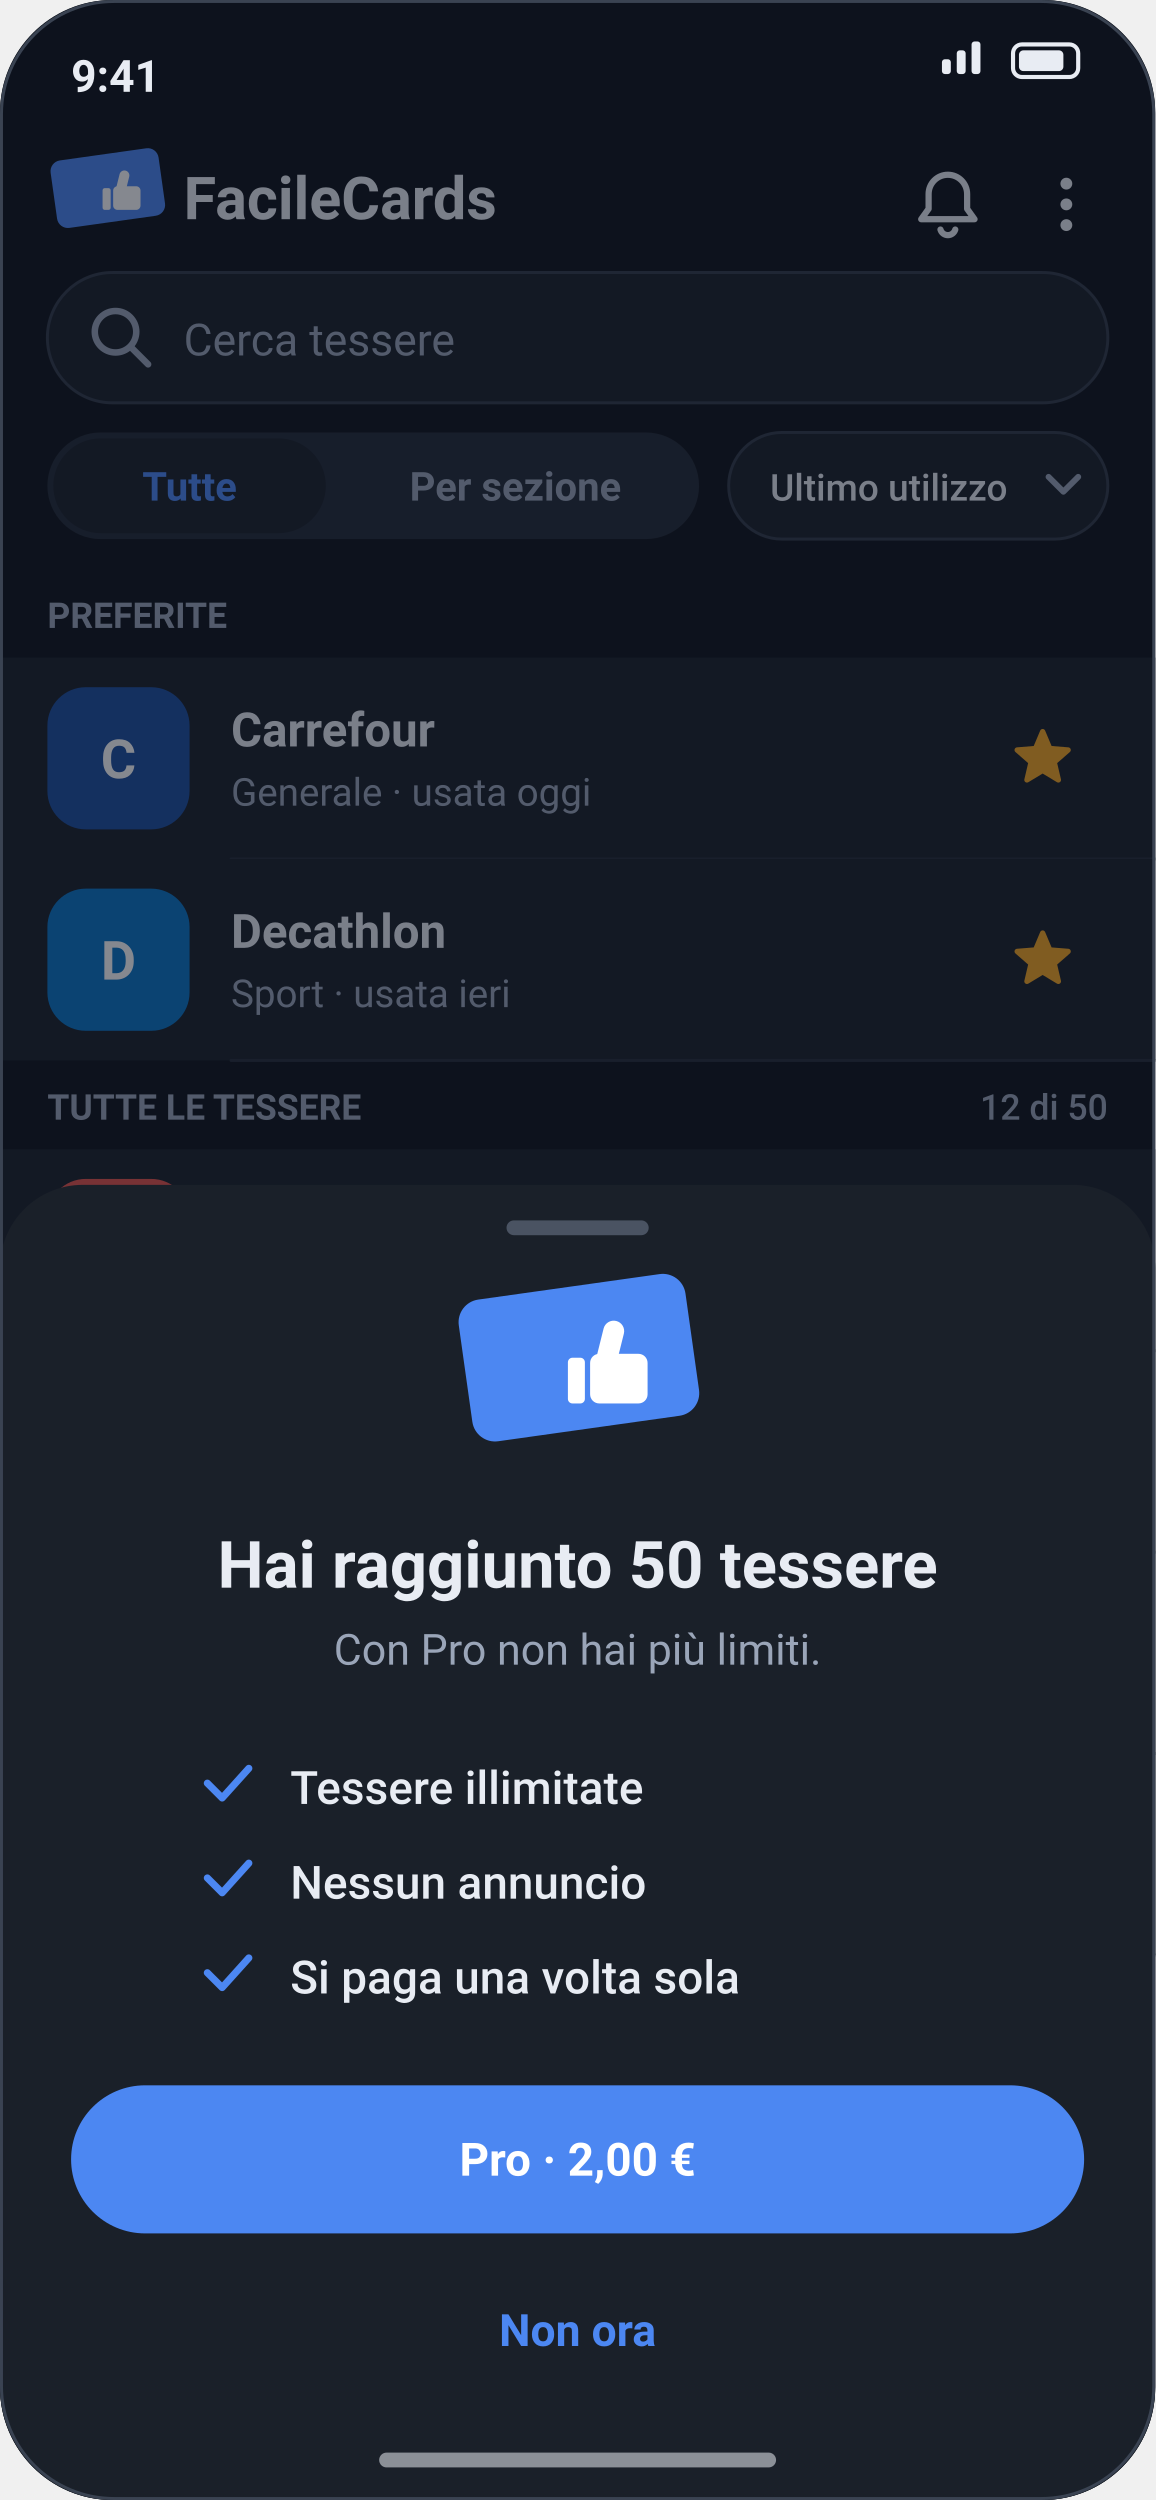
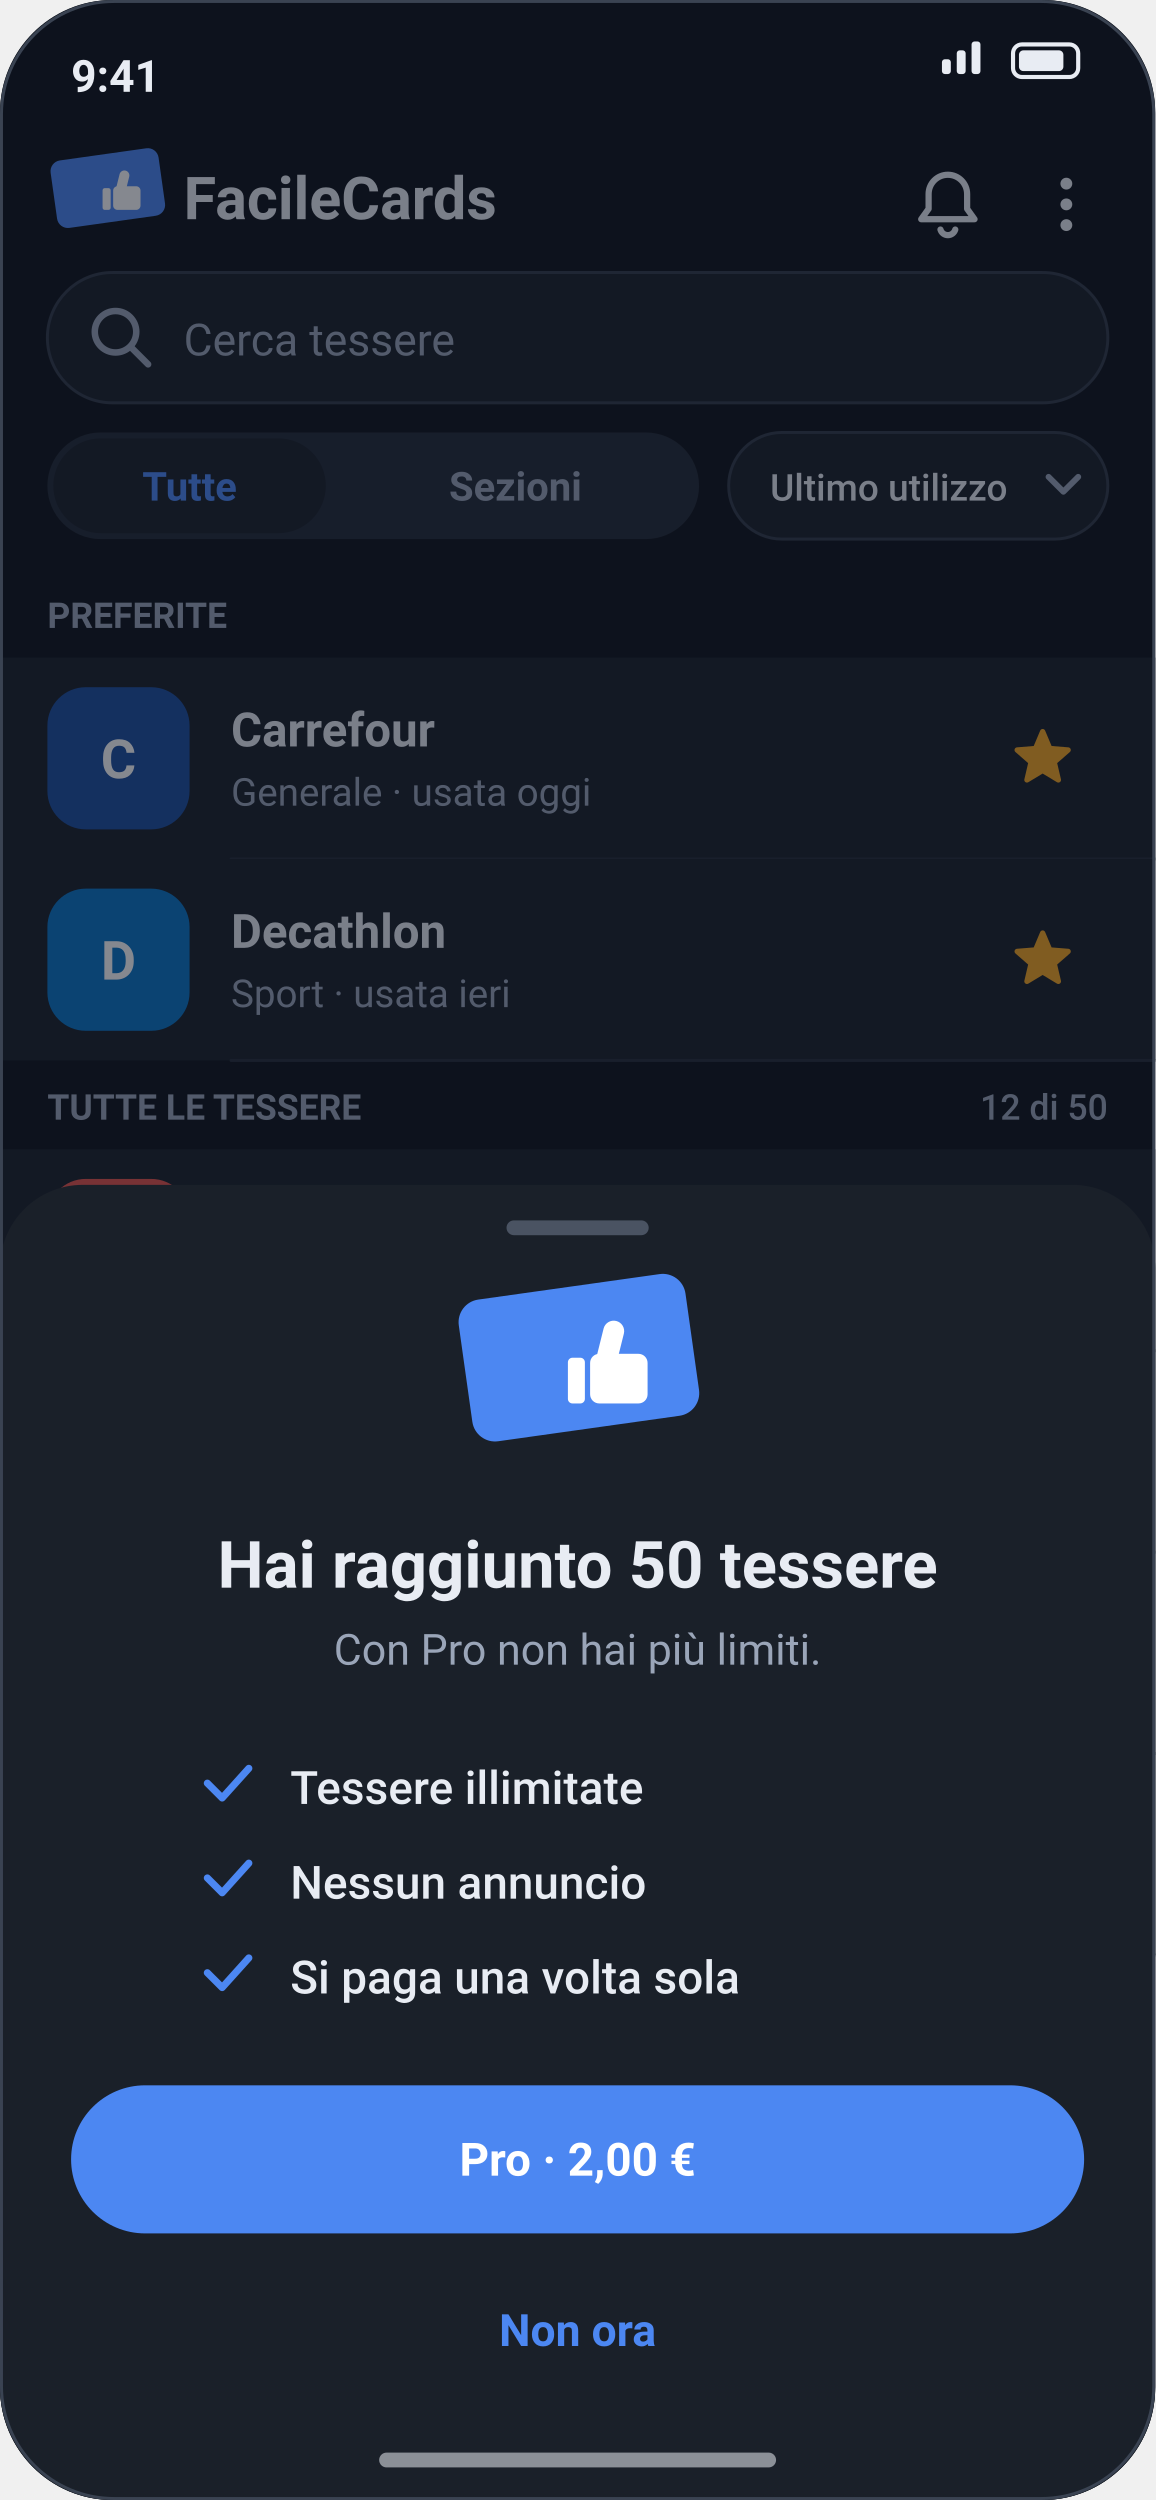
<svg xmlns="http://www.w3.org/2000/svg" viewBox="0 0 390 844" width="390" height="844" font-family="Roboto, Inter, 'Helvetica Neue', Arial, sans-serif">
  <defs>
    <clipPath id="s">
      <rect width="390" height="844" rx="38" />
    </clipPath>
  </defs>
  <g clip-path="url(#s)">
    <rect x="0" y="0" width="390" height="844" rx="0" fill="#0F131A" opacity="1" />
    <g transform="translate(18 52) scale(.092)">
      <rect width="400" height="250" rx="40" fill="#4C87F2" transform="rotate(-8 200 125)" />
    </g>
    <g transform="translate(34 57) scale(.105)" fill="#fff">
      <rect x="6" y="62" width="26" height="70" rx="7" />
      <g transform="rotate(14 66 62)">
        <rect x="50" y="4" width="32" height="74" rx="16" />
      </g>
      <rect x="40" y="56" width="88" height="76" rx="14" />
    </g>
    <text x="62" y="74" font-size="20" font-weight="700" fill="#E8ECF3" text-anchor="start" opacity="1">FacileCards</text>
    <g fill="none" stroke="#E8ECF3" stroke-width="2.1" stroke-linecap="round" stroke-linejoin="round">
      <path d="M311 74 H329 L326.5 70.5 V65.5 a6.5 6.5 0 0 0 -13 0 V70.5 Z" />
      <path d="M317.5 77.5 a2.6 2.6 0 0 0 5 0" />
    </g>
    <circle cx="360" cy="62" r="2" fill="#E8ECF3" />
    <circle cx="360" cy="69" r="2" fill="#E8ECF3" />
    <circle cx="360" cy="76" r="2" fill="#E8ECF3" />
    <rect x="16" y="92" width="358" height="44" rx="22" fill="#1A2029" stroke="#323A48" stroke-width="1" opacity="1" />
    <g fill="none" stroke="#9AA5B8" stroke-width="2.2" stroke-linecap="round">
      <circle cx="39" cy="112" r="7" />
      <line x1="44.5" y1="117.5" x2="50" y2="123" />
    </g>
    <text x="62" y="120" font-size="15" font-weight="400" fill="#9AA5B8" text-anchor="start" opacity="1">Cerca tessere</text>
    <rect x="16" y="146" width="220" height="36" rx="18" fill="#232A36" opacity="1" />
    <rect x="18" y="148" width="92" height="32" rx="16" fill="#1A2029" opacity="1" />
    <text x="64.0" y="169" font-size="13.5" font-weight="600" fill="#4C87F2" text-anchor="middle" opacity="1">Tutte</text>
-     <text x="174.0" y="169" font-size="13.5" font-weight="600" fill="#9AA5B8" text-anchor="middle" opacity="1">Per sezione</text>
+     <text x="174.0" y="169" font-size="13.5" font-weight="600" fill="#9AA5B8" text-anchor="middle" opacity="1">Sezioni</text>
    <rect x="246" y="146" width="128" height="36" rx="18" fill="#1A2029" stroke="#323A48" stroke-width="1" opacity="1" />
    <text x="260" y="169" font-size="12.5" font-weight="500" fill="#E8ECF3" text-anchor="start" opacity="1">Ultimo utilizzo</text>
    <path d="M354 161 l5 5 l5 -5" fill="none" stroke="#9AA5B8" stroke-width="2" stroke-linecap="round" stroke-linejoin="round" />
    <text x="16" y="212" font-size="12" font-weight="700" fill="#9AA5B8" text-anchor="start" opacity="1">PREFERITE</text>
    <rect x="0" y="222" width="390" height="68" rx="0" fill="#1A2029" opacity="1" />
    <rect x="16" y="232" width="48" height="48" rx="12.96" fill="#1D4E9E" opacity="1" />
    <text x="40.0" y="262.72" font-size="18.24" font-weight="700" fill="#fff" text-anchor="middle" opacity="1">C</text>
    <text x="78" y="252" font-size="16" font-weight="600" fill="#E8ECF3" text-anchor="start" opacity="1">Carrefour</text>
    <text x="78" y="272" font-size="13" font-weight="400" fill="#9AA5B8" text-anchor="start" opacity="1">Generale · usata oggi</text>
    <polygon points="352.0,247.0 354.4,252.7 360.6,253.2 355.9,257.3 357.3,263.3 352.0,260.1 346.7,263.3 348.1,257.3 343.4,253.2 349.6,252.7" fill="#F5A623" stroke="#F5A623" stroke-width="1.8" stroke-linejoin="round" />
    <line x1="78" y1="290" x2="390" y2="290" stroke="#262D39" stroke-width="1" stroke-linecap="round" />
    <rect x="0" y="290" width="390" height="68" rx="0" fill="#1A2029" opacity="1" />
    <rect x="16" y="300" width="48" height="48" rx="12.96" fill="#0B74C4" opacity="1" />
    <text x="40.0" y="330.72" font-size="18.24" font-weight="700" fill="#fff" text-anchor="middle" opacity="1">D</text>
    <text x="78" y="320" font-size="16" font-weight="600" fill="#E8ECF3" text-anchor="start" opacity="1">Decathlon</text>
    <text x="78" y="340" font-size="13" font-weight="400" fill="#9AA5B8" text-anchor="start" opacity="1">Sport · usata ieri</text>
    <polygon points="352.0,315.0 354.4,320.7 360.6,321.2 355.9,325.3 357.3,331.3 352.0,328.1 346.7,331.3 348.1,325.3 343.4,321.2 349.6,320.7" fill="#F5A623" stroke="#F5A623" stroke-width="1.8" stroke-linejoin="round" />
    <line x1="78" y1="358" x2="390" y2="358" stroke="#262D39" stroke-width="1" stroke-linecap="round" />
    <text x="16" y="378" font-size="12" font-weight="700" fill="#9AA5B8" text-anchor="start" opacity="1">TUTTE LE TESSERE</text>
    <text x="374" y="378" font-size="12" font-weight="500" fill="#9AA5B8" text-anchor="end" opacity="1">12 di 50</text>
    <rect x="0" y="388" width="390" height="68" rx="0" fill="#1A2029" opacity="1" />
    <rect x="16" y="398" width="48" height="48" rx="12.96" fill="#E5534B" opacity="1" />
    <text x="40.0" y="428.72" font-size="18.24" font-weight="700" fill="#fff" text-anchor="middle" opacity="1">B</text>
    <text x="78" y="418" font-size="16" font-weight="600" fill="#E8ECF3" text-anchor="start" opacity="1">Basko</text>
    <text x="78" y="438" font-size="13" font-weight="400" fill="#9AA5B8" text-anchor="start" opacity="1">Generale · 3 giorni fa</text>
    <path d="M360 413 l6 7 l-6 7" fill="none" stroke="#9AA5B8" stroke-width="2" stroke-linecap="round" stroke-linejoin="round" />
    <line x1="78" y1="456" x2="390" y2="456" stroke="#262D39" stroke-width="1" stroke-linecap="round" />
    <rect x="0" y="456" width="390" height="68" rx="0" fill="#1A2029" opacity="1" />
    <rect x="16" y="466" width="48" height="48" rx="12.96" fill="#00897B" opacity="1" />
    <text x="40.0" y="496.72" font-size="18.24" font-weight="700" fill="#fff" text-anchor="middle" opacity="1">AS</text>
    <text x="78" y="486" font-size="16" font-weight="600" fill="#E8ECF3" text-anchor="start" opacity="1">Acqua &amp; Sapone</text>
    <text x="78" y="506" font-size="13" font-weight="400" fill="#9AA5B8" text-anchor="start" opacity="1">Generale · una settimana fa</text>
    <path d="M360 481 l6 7 l-6 7" fill="none" stroke="#9AA5B8" stroke-width="2" stroke-linecap="round" stroke-linejoin="round" />
    <line x1="78" y1="524" x2="390" y2="524" stroke="#262D39" stroke-width="1" stroke-linecap="round" />
    <rect x="0" y="524" width="390" height="68" rx="0" fill="#1A2029" opacity="1" />
    <rect x="16" y="534" width="48" height="48" rx="12.96" fill="#6A3FB5" opacity="1" />
    <text x="40.0" y="564.72" font-size="18.24" font-weight="700" fill="#fff" text-anchor="middle" opacity="1">K</text>
    <text x="78" y="554" font-size="16" font-weight="600" fill="#E8ECF3" text-anchor="start" opacity="1">Kiabi</text>
    <text x="78" y="574" font-size="13" font-weight="400" fill="#9AA5B8" text-anchor="start" opacity="1">Famiglia · 2 settimane fa</text>
    <path d="M360 549 l6 7 l-6 7" fill="none" stroke="#9AA5B8" stroke-width="2" stroke-linecap="round" stroke-linejoin="round" />
    <line x1="78" y1="592" x2="390" y2="592" stroke="#262D39" stroke-width="1" stroke-linecap="round" />
    <rect x="0" y="592" width="390" height="68" rx="0" fill="#1A2029" opacity="1" />
    <rect x="16" y="602" width="48" height="48" rx="12.96" fill="#D84315" opacity="1" />
    <text x="40.0" y="632.72" font-size="18.24" font-weight="700" fill="#fff" text-anchor="middle" opacity="1">P</text>
    <circle cx="61" cy="605" r="10" fill="#fff" />
    <circle cx="61" cy="605" r="8" fill="#F5A623" />
    <text x="61" y="609.0" font-size="12.0" font-weight="800" fill="#3B2600" text-anchor="middle" opacity="1">!</text>
    <text x="78" y="622" font-size="16" font-weight="600" fill="#E8ECF3" text-anchor="start" opacity="1">PAM OLD</text>
    <text x="78" y="642" font-size="13" font-weight="400" fill="#9AA5B8" text-anchor="start" opacity="1">Generale · un mese fa</text>
    <path d="M360 617 l6 7 l-6 7" fill="none" stroke="#9AA5B8" stroke-width="2" stroke-linecap="round" stroke-linejoin="round" />
    <line x1="78" y1="660" x2="390" y2="660" stroke="#262D39" stroke-width="1" stroke-linecap="round" />
    <rect x="0" y="0" width="390" height="844" rx="0" fill="#0B1220" opacity="0.5" />
    <rect x="0" y="400" width="390" height="460" rx="28" fill="#1A2029" opacity="1" />
    <rect x="171" y="412" width="48" height="5" rx="2.5" fill="#4A5362" opacity="1" />
    <g transform="translate(119 325) scale(2.1)">
      <g transform="translate(18 52) scale(.092)">
        <rect width="400" height="250" rx="40" fill="#4C87F2" transform="rotate(-8 200 125)" />
      </g>
      <g transform="translate(34 57) scale(.105)" fill="#fff">
        <rect x="6" y="62" width="26" height="70" rx="7" />
        <g transform="rotate(14 66 62)">
          <rect x="50" y="4" width="32" height="74" rx="16" />
        </g>
        <rect x="40" y="56" width="88" height="76" rx="14" />
      </g>
    </g>
    <text x="195" y="536" font-size="22" font-weight="700" fill="#E8ECF3" text-anchor="middle" opacity="1">Hai raggiunto 50 tessere</text>
    <text x="195" y="562" font-size="14.5" font-weight="400" fill="#9AA5B8" text-anchor="middle" opacity="1">Con Pro non hai più limiti.</text>
    <path d="M70 602 l5 5 l9 -10" fill="none" stroke="#4C87F2" stroke-width="2.4" stroke-linecap="round" stroke-linejoin="round" />
    <text x="98" y="609" font-size="15.5" font-weight="500" fill="#E8ECF3" text-anchor="start" opacity="1">Tessere illimitate</text>
    <path d="M70 634 l5 5 l9 -10" fill="none" stroke="#4C87F2" stroke-width="2.4" stroke-linecap="round" stroke-linejoin="round" />
    <text x="98" y="641" font-size="15.5" font-weight="500" fill="#E8ECF3" text-anchor="start" opacity="1">Nessun annuncio</text>
    <path d="M70 666 l5 5 l9 -10" fill="none" stroke="#4C87F2" stroke-width="2.4" stroke-linecap="round" stroke-linejoin="round" />
    <text x="98" y="673" font-size="15.5" font-weight="500" fill="#E8ECF3" text-anchor="start" opacity="1">Si paga una volta sola</text>
    <rect x="24" y="704" width="342" height="50" rx="25.0" fill="#4C87F2" opacity="1" />
    <text x="195.0" y="734.5" font-size="15.5" font-weight="600" fill="#fff" text-anchor="middle" opacity="1">Pro · 2,00 €</text>
    <text x="195" y="792" font-size="15" font-weight="600" fill="#4C87F2" text-anchor="middle" opacity="1">Non ora</text>
    <text x="24" y="31" font-size="15" font-weight="600" fill="#E8ECF3" text-anchor="start" opacity="1">9:41</text>
    <g fill="#E8ECF3">
      <rect x="318" y="20" width="3" height="5" rx="1" />
      <rect x="323" y="17" width="3" height="8" rx="1" />
      <rect x="328" y="14" width="3" height="11" rx="1" />
      <rect x="342" y="15" width="22" height="11" rx="3" fill="none" stroke="#E8ECF3" stroke-width="1.4" />
      <rect x="344" y="17" width="15" height="7" rx="1.5" />
    </g>
    <rect x="128" y="828" width="134" height="5" rx="2.5" fill="#E8ECF3" opacity="0.55" />
  </g>
  <rect x=".5" y=".5" width="389" height="843" rx="38" fill="none" stroke="#3A4352" />
</svg>
